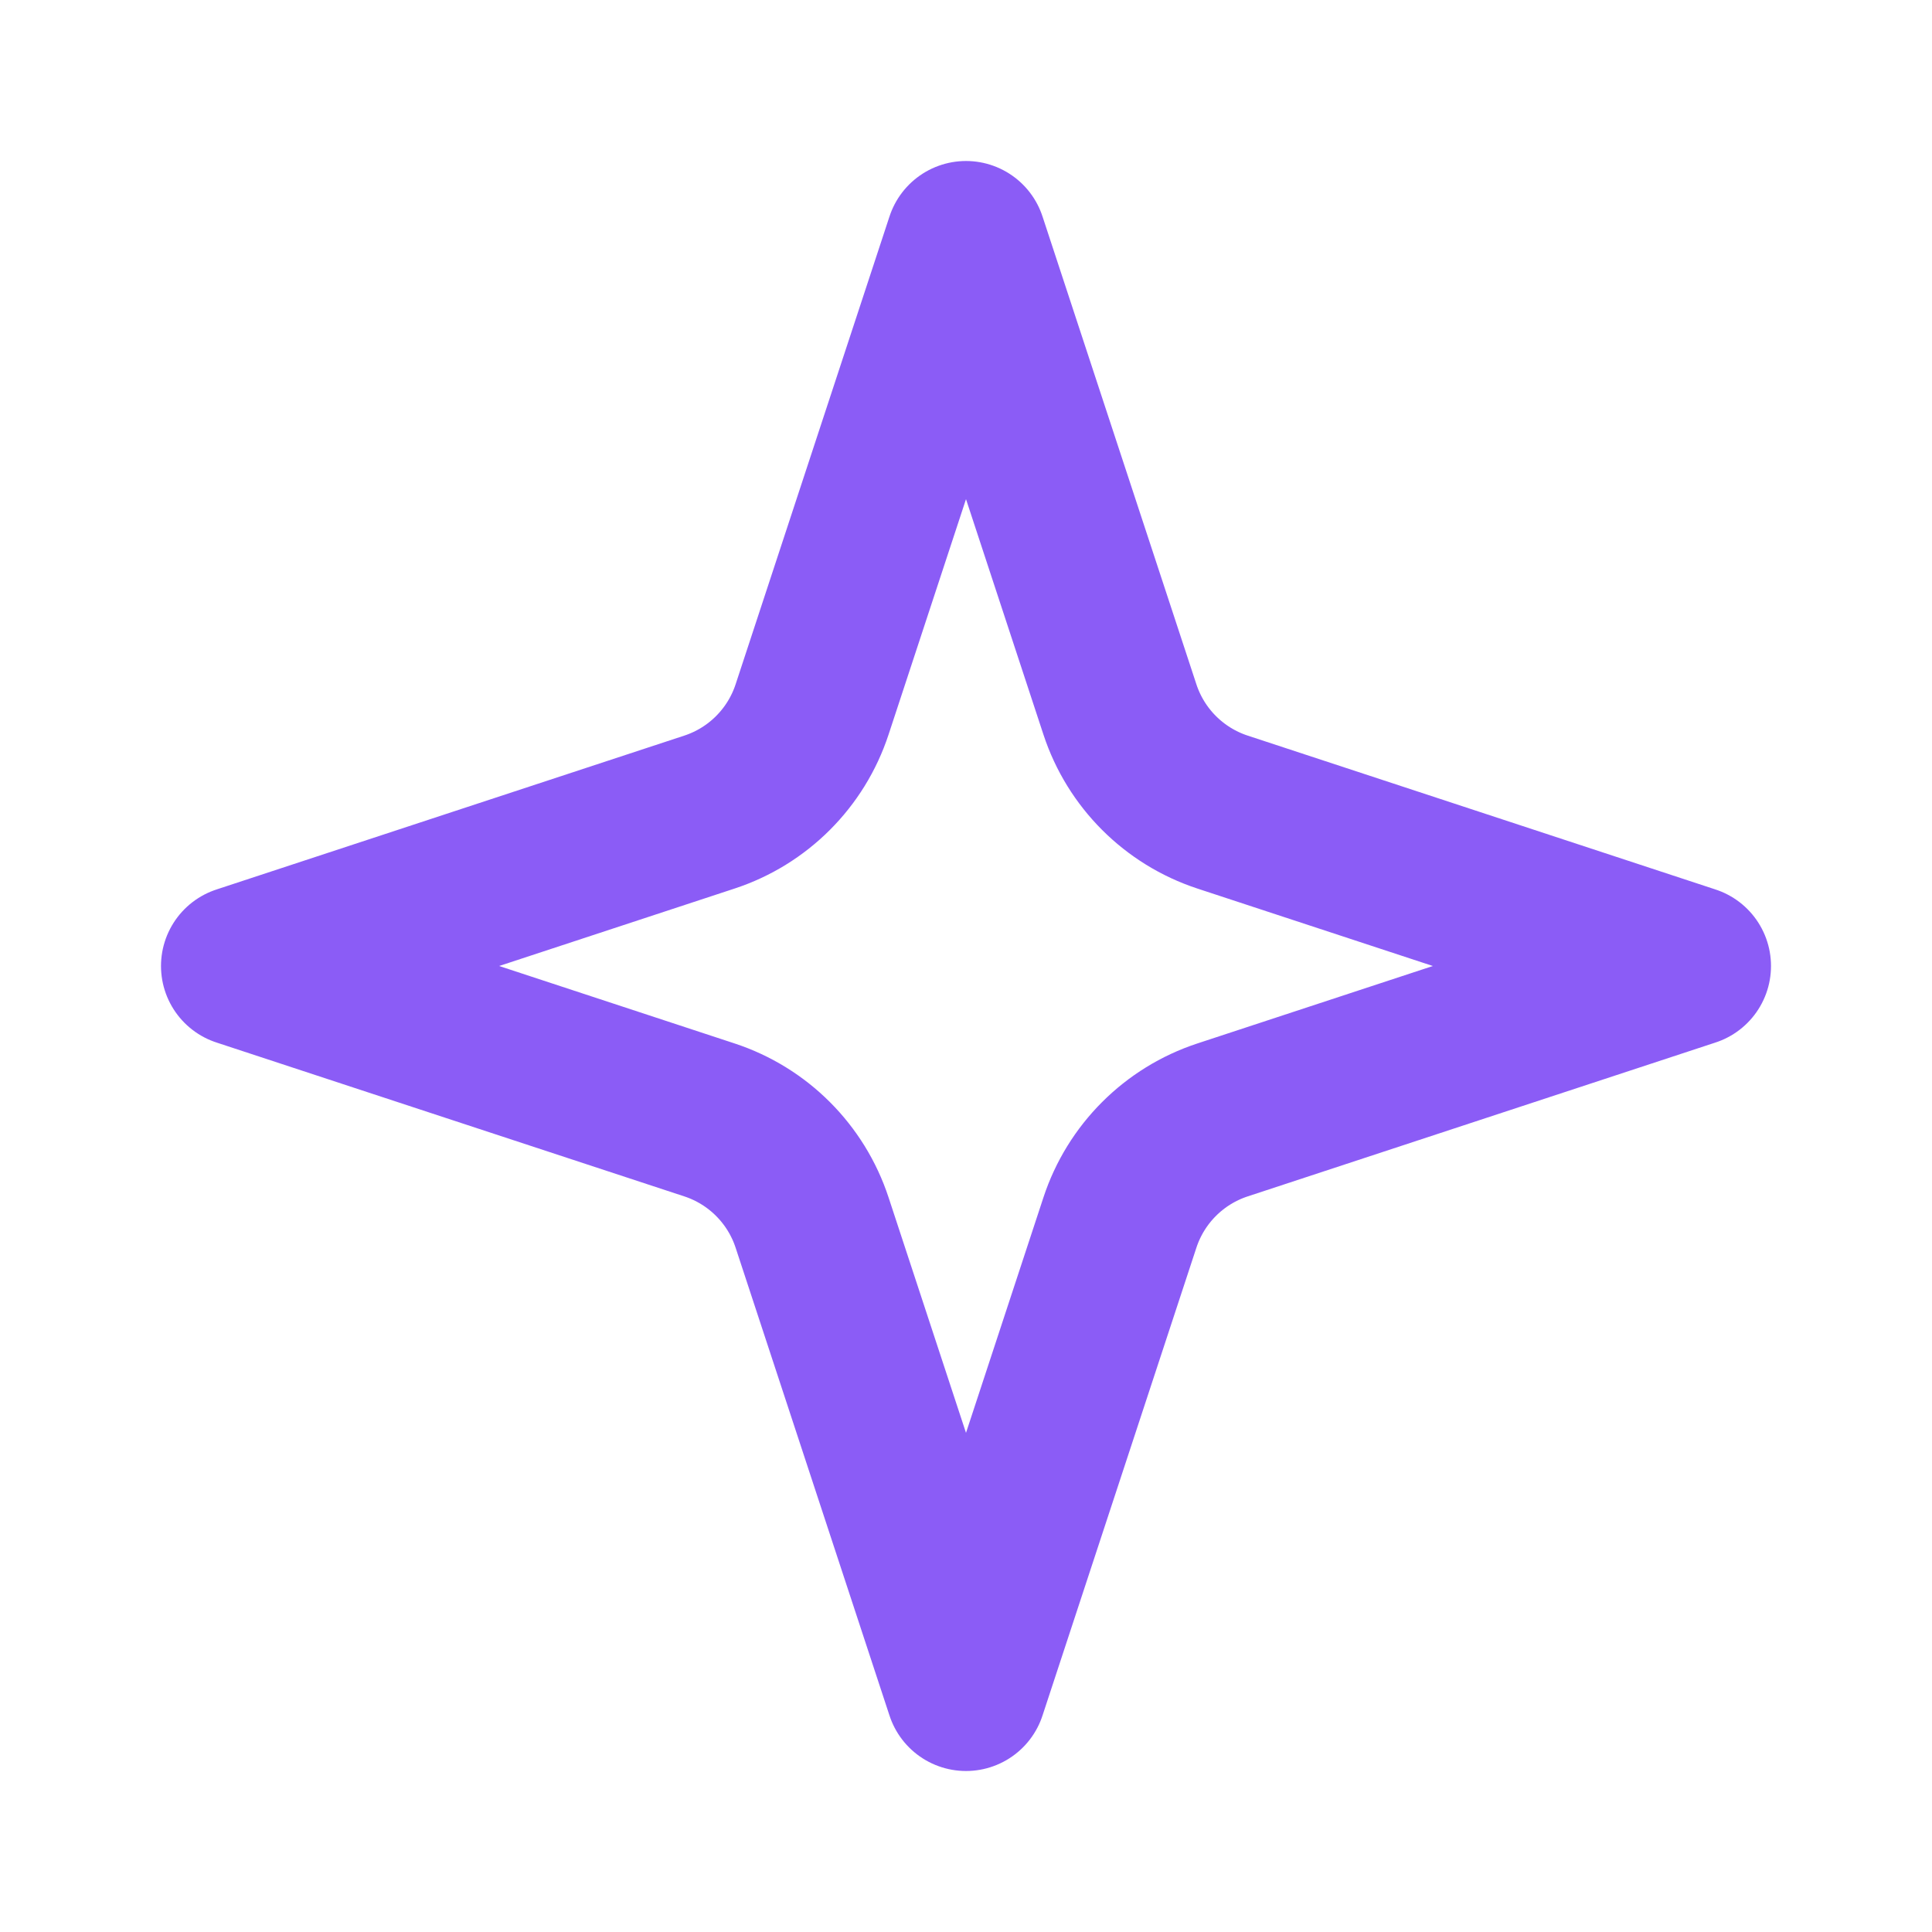
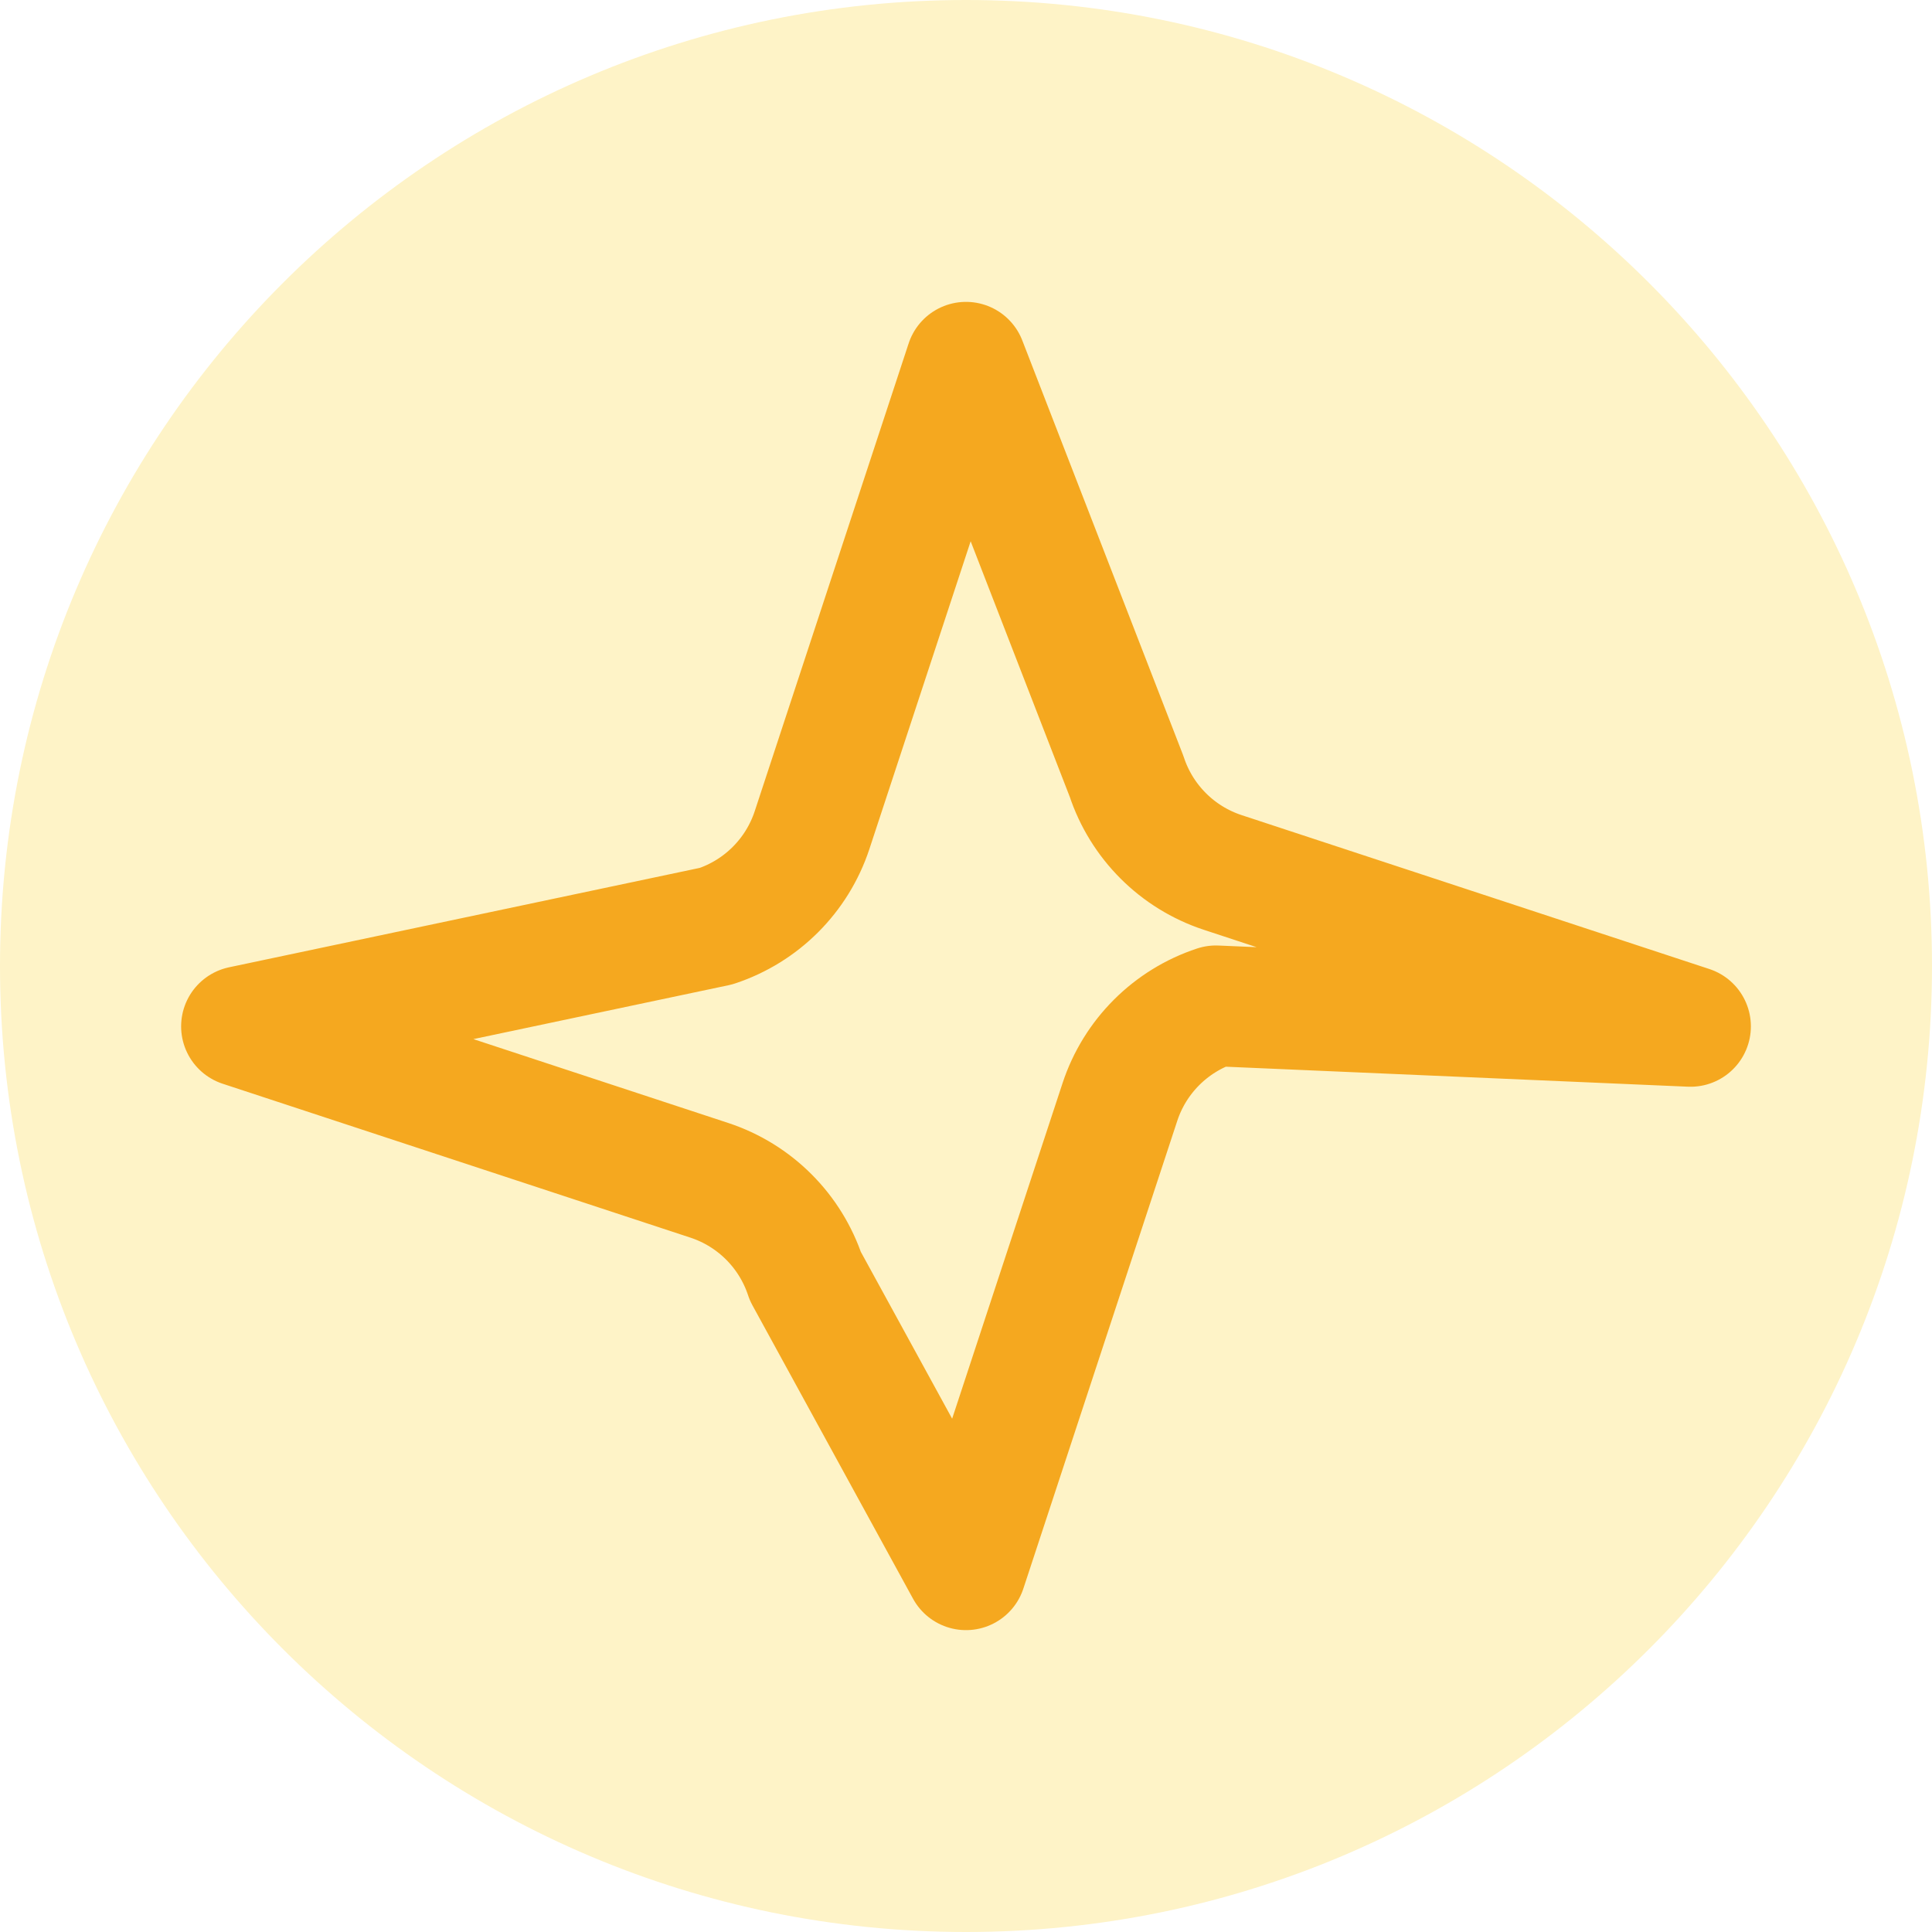
- <svg xmlns="http://www.w3.org/2000/svg" viewBox="0 0 24 24" fill="none" stroke="#8b5cf6" stroke-width="2" stroke-linecap="round" stroke-linejoin="round">
-   <path d="m12 3-1.912 5.813a2 2 0 0 1-1.275 1.275L3 12l5.813 1.912a2 2 0 0 1 1.275 1.275L12 21l1.912-5.813a2 2 0 0 1 1.275-1.275L21 12l-5.813-1.912a2 2 0 0 1-1.275-1.275L12 3Z" />
+ <svg xmlns="http://www.w3.org/2000/svg" viewBox="0 0 32 32">
+   <circle cx="16" cy="16" r="16" fill="#fef3c7" />
+   <path d="M16 6l-2.55 7.75a2.5 2.5 0 0 1-1.59 1.59L4 17l7.75 2.55a2.5 2.5 0 0 1 1.59 1.59L16 26l2.55-7.75a2.5 2.5 0 0 1 1.59-1.59L28 17l-7.75-2.55a2.5 2.5 0 0 1-1.59-1.59L16 6z" fill="none" stroke="#f5a81f" stroke-width="2" stroke-linecap="round" stroke-linejoin="round" />
</svg>
